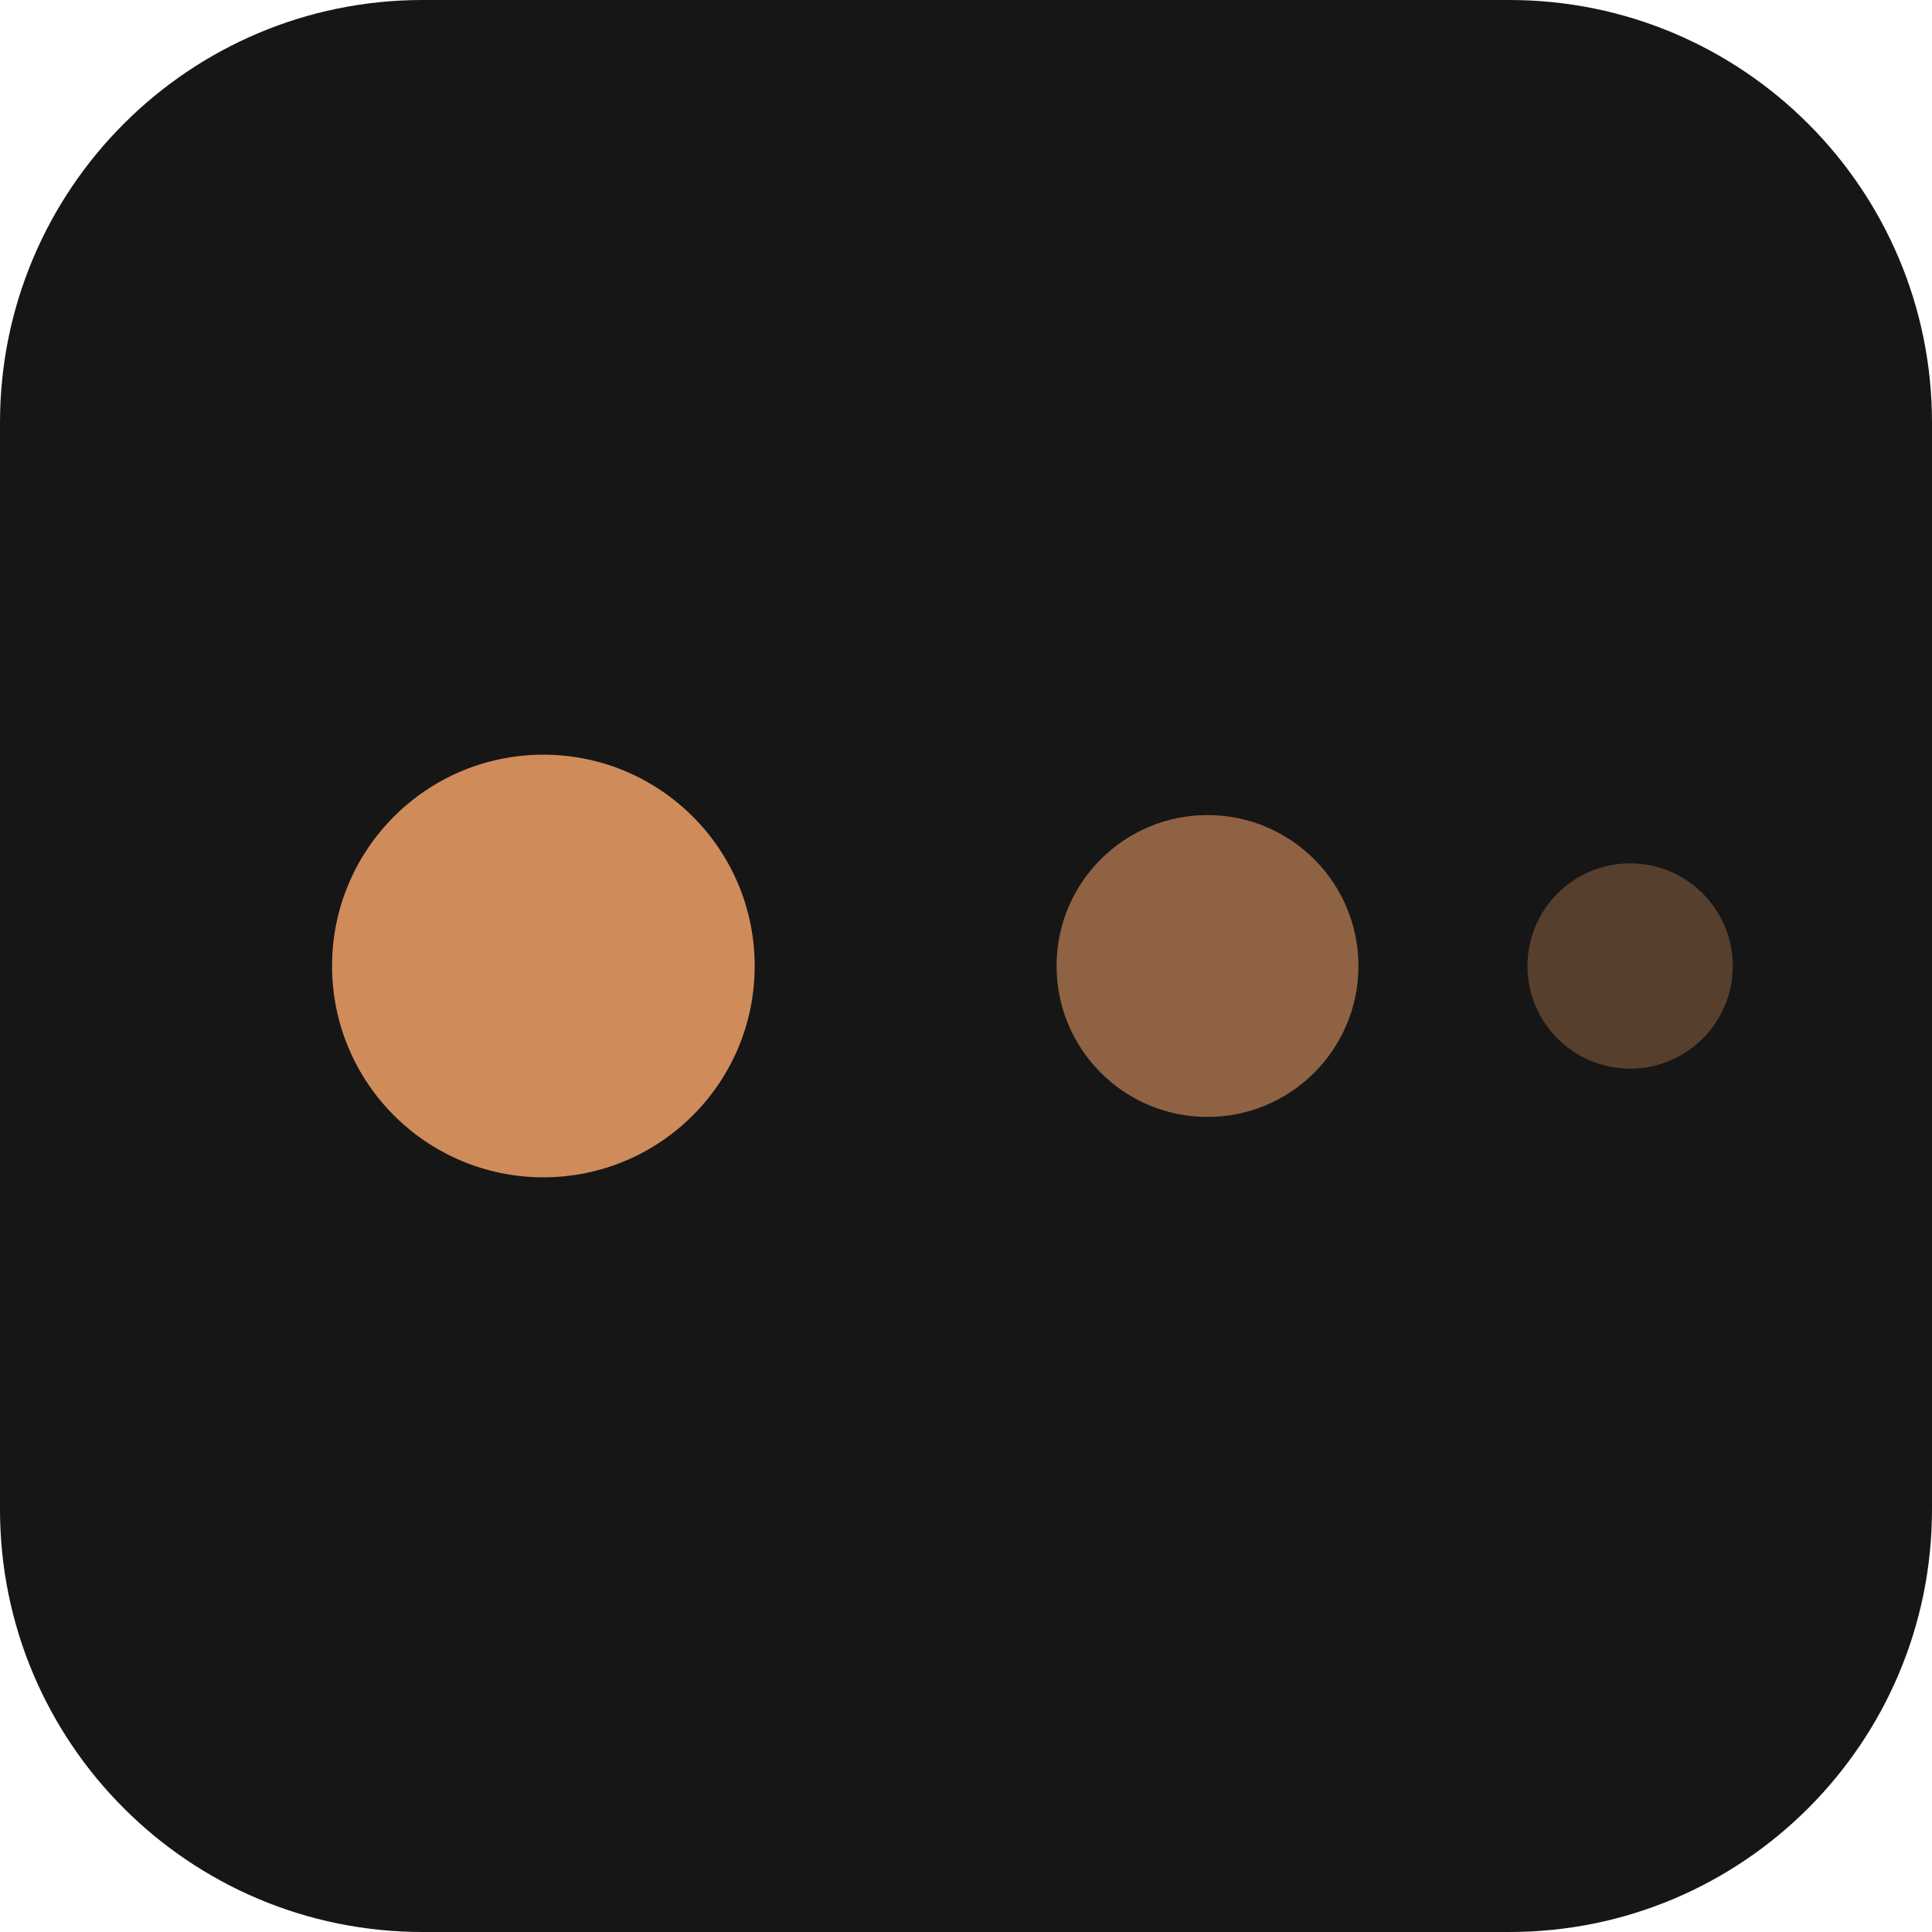
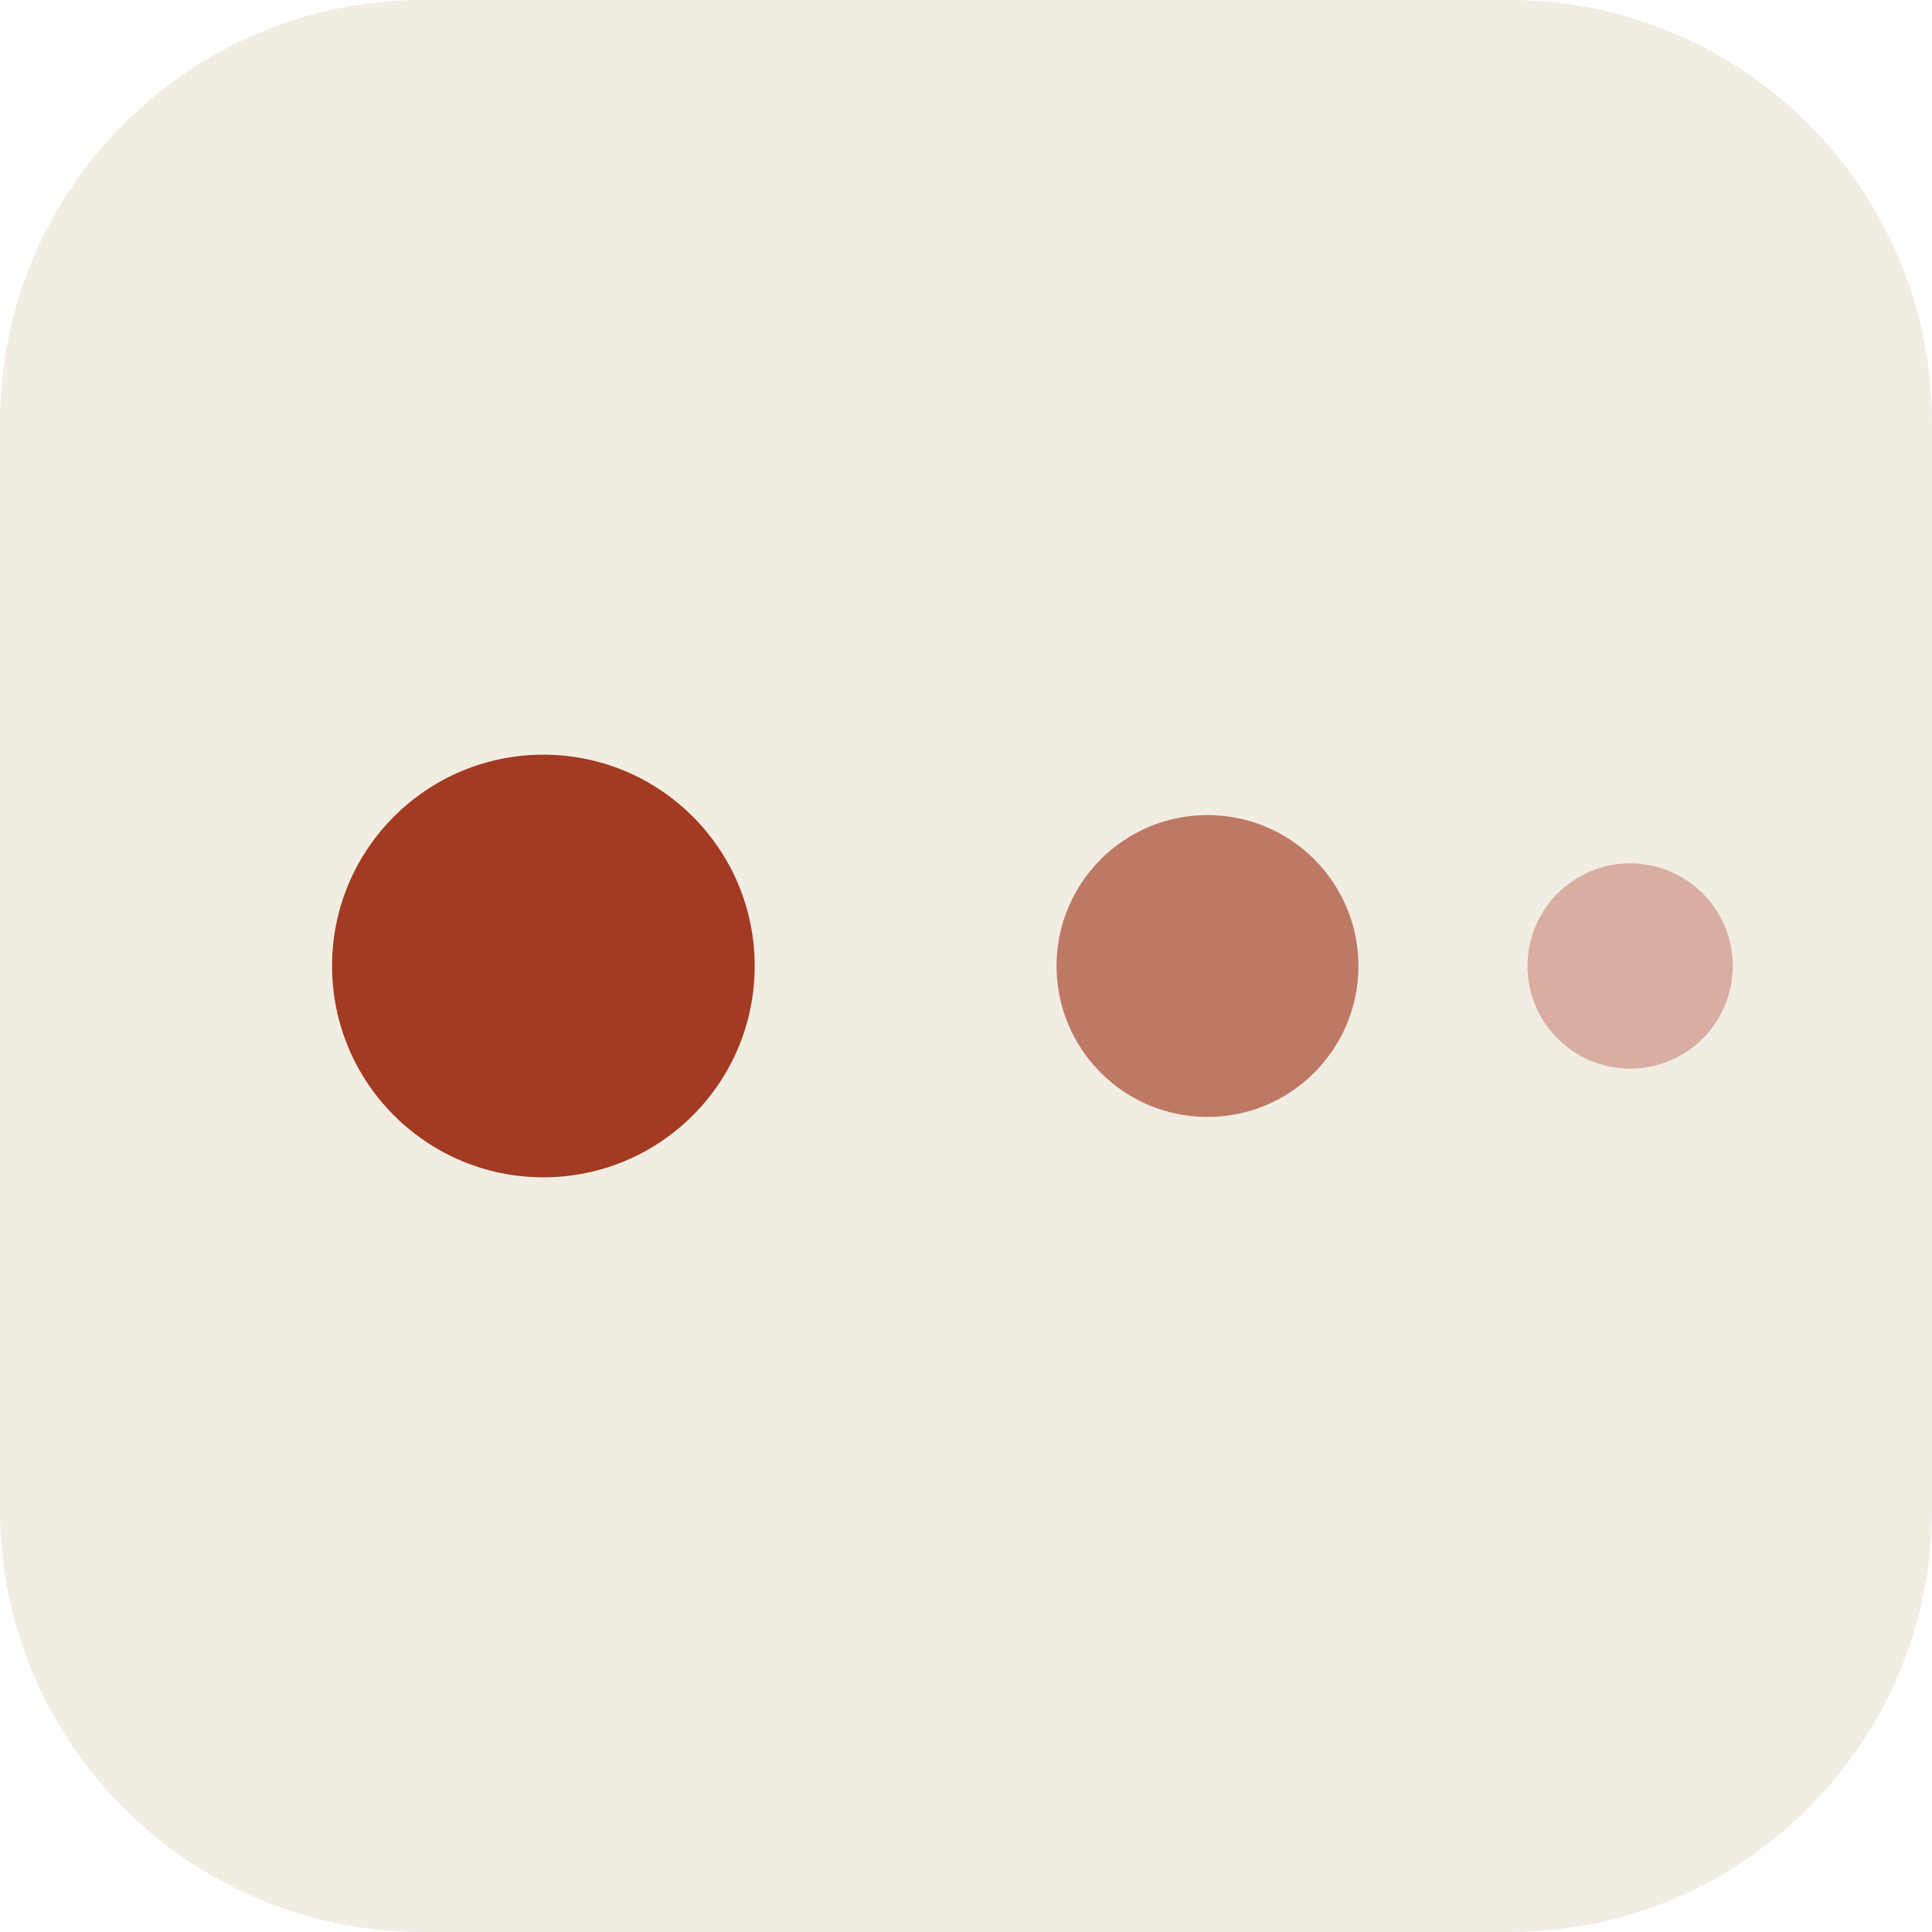
<svg xmlns="http://www.w3.org/2000/svg" viewBox="0 0 64 64" width="96" height="96">
-   <rect width="64" height="64" rx="14" fill="#161616" />
-   <circle cx="18" cy="32" r="7" fill="#d08b5b" />
-   <circle cx="40" cy="32" r="5" fill="#d08b5b" opacity=".65" />
-   <circle cx="54" cy="32" r="3.4" fill="#d08b5b" opacity=".35" />
+   <rect width="64" height="64" rx="14" fill="#F2EDE3" />
+   <circle cx="18" cy="32" r="7" fill="#A33A22" />
+   <circle cx="40" cy="32" r="5" fill="#A33A22" opacity=".65" />
+   <circle cx="54" cy="32" r="3.4" fill="#A33A22" opacity=".35" />
</svg>
